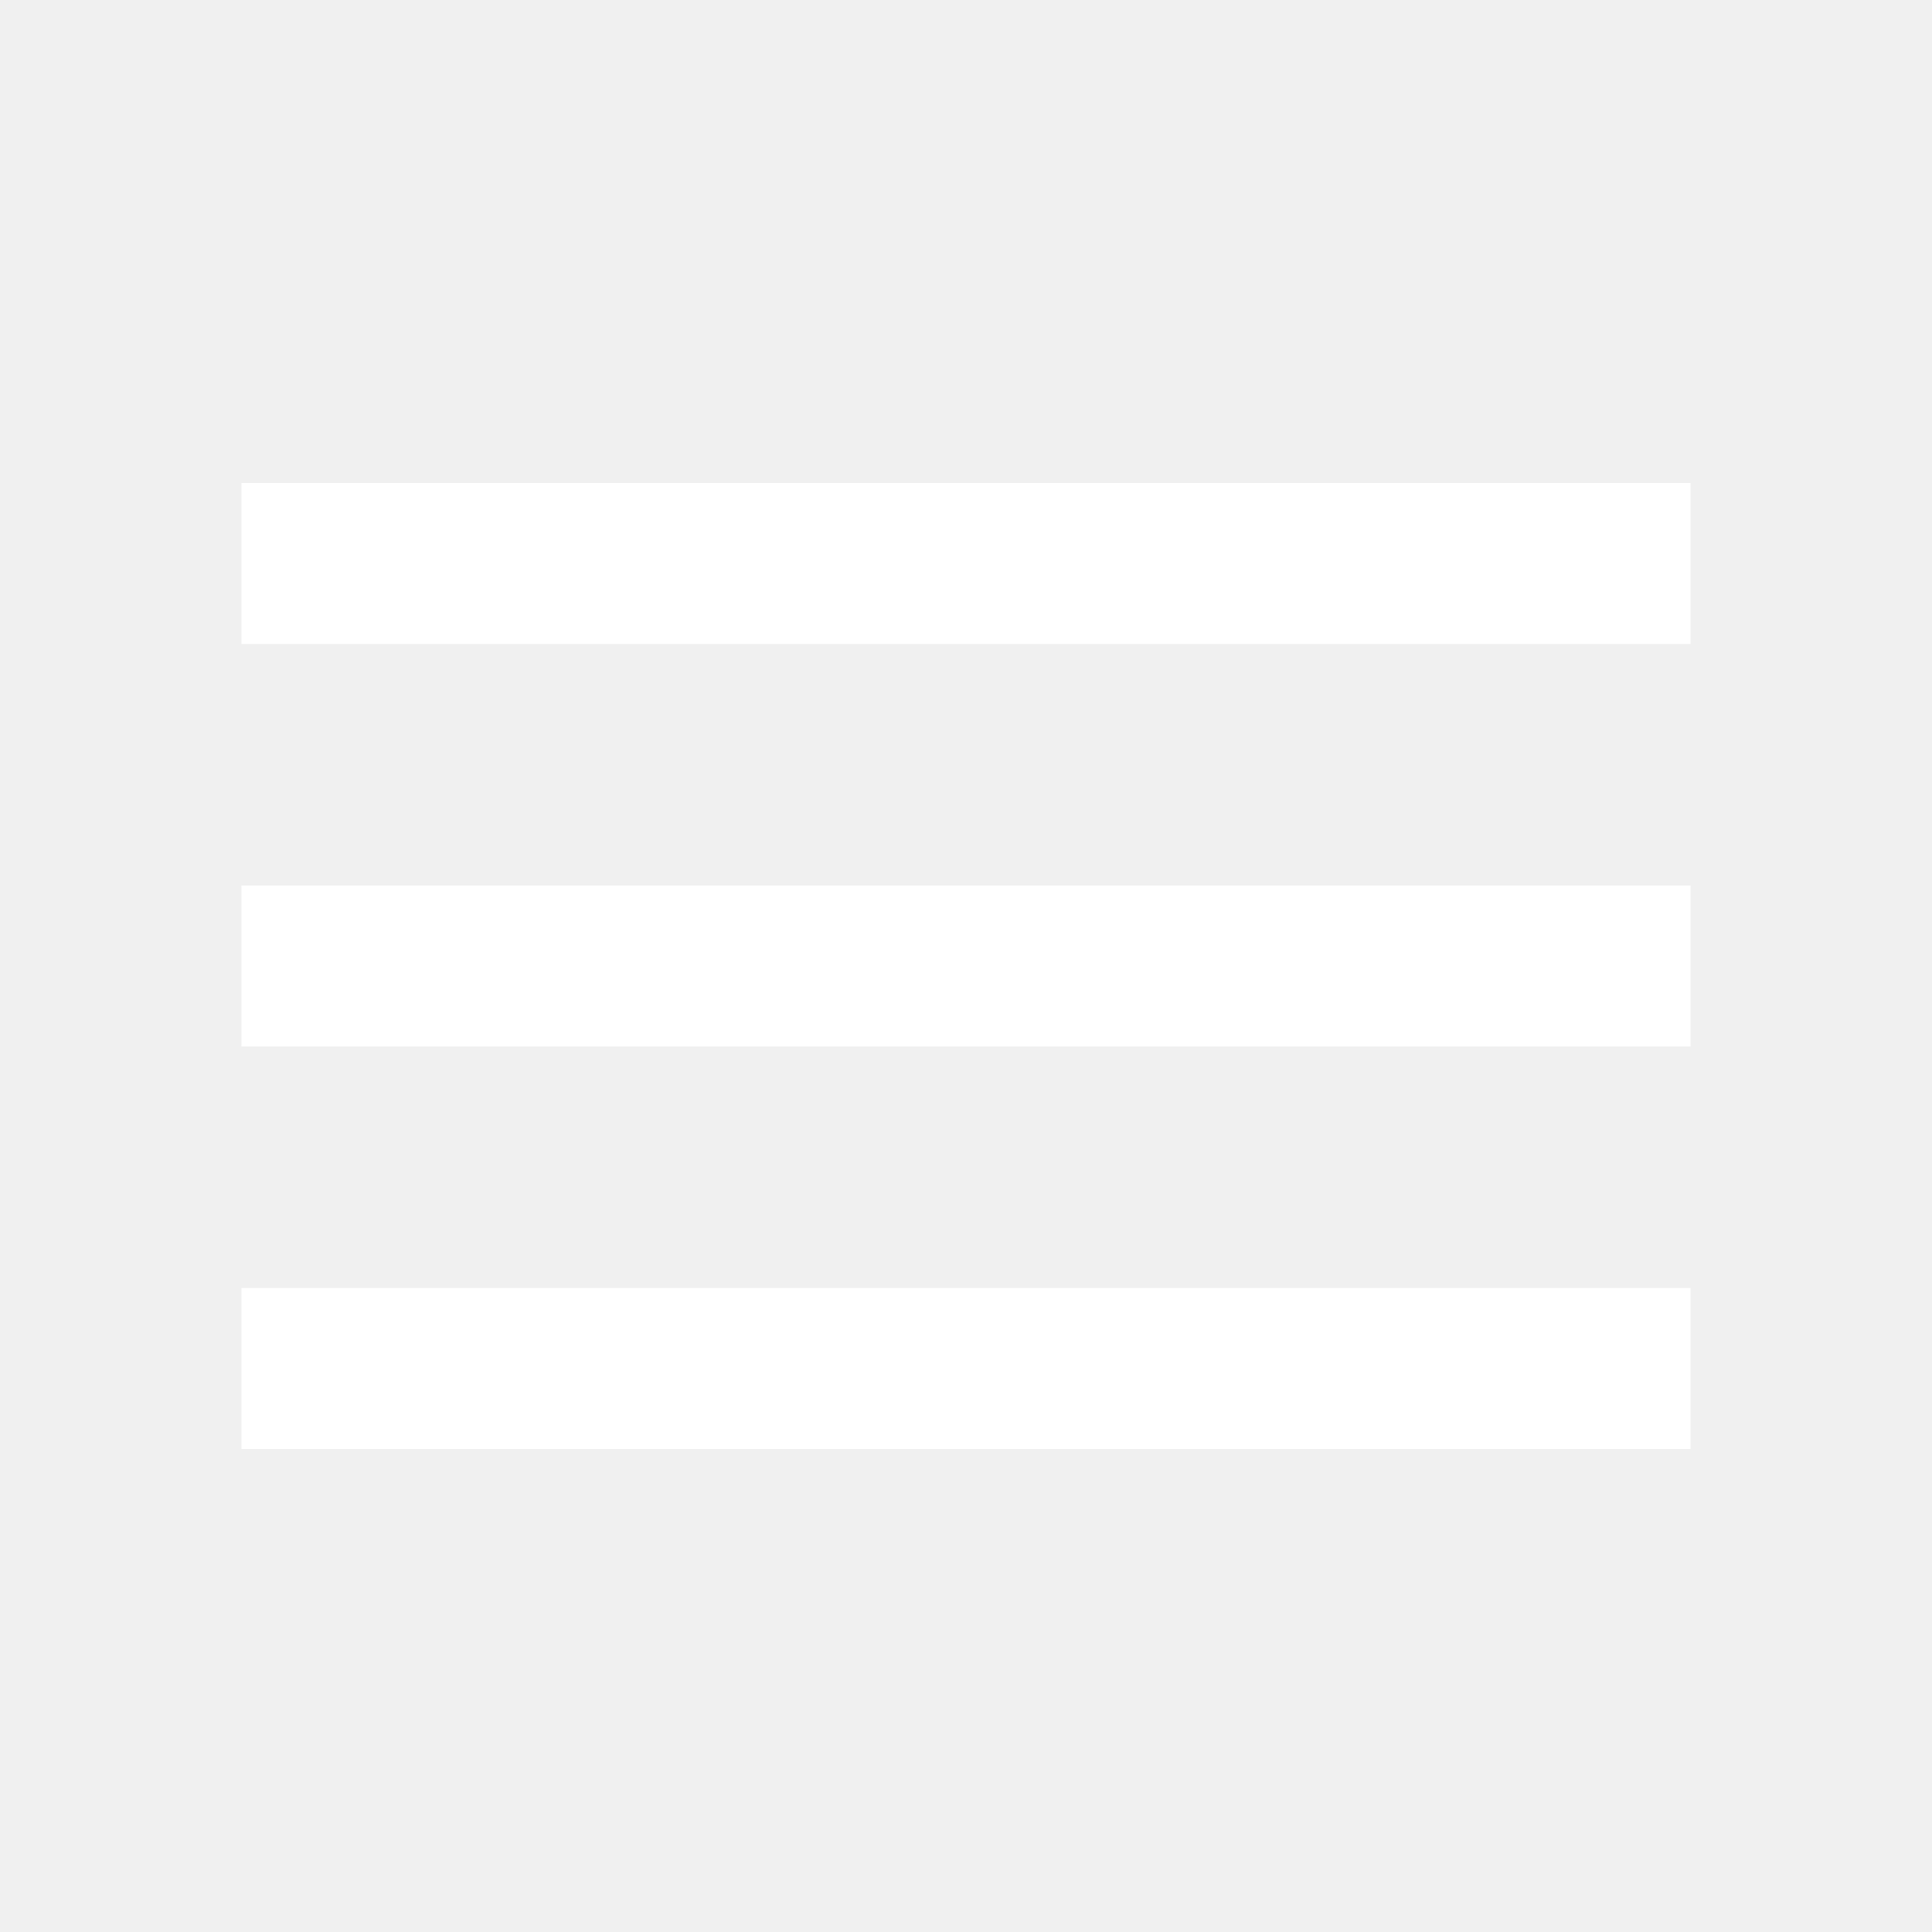
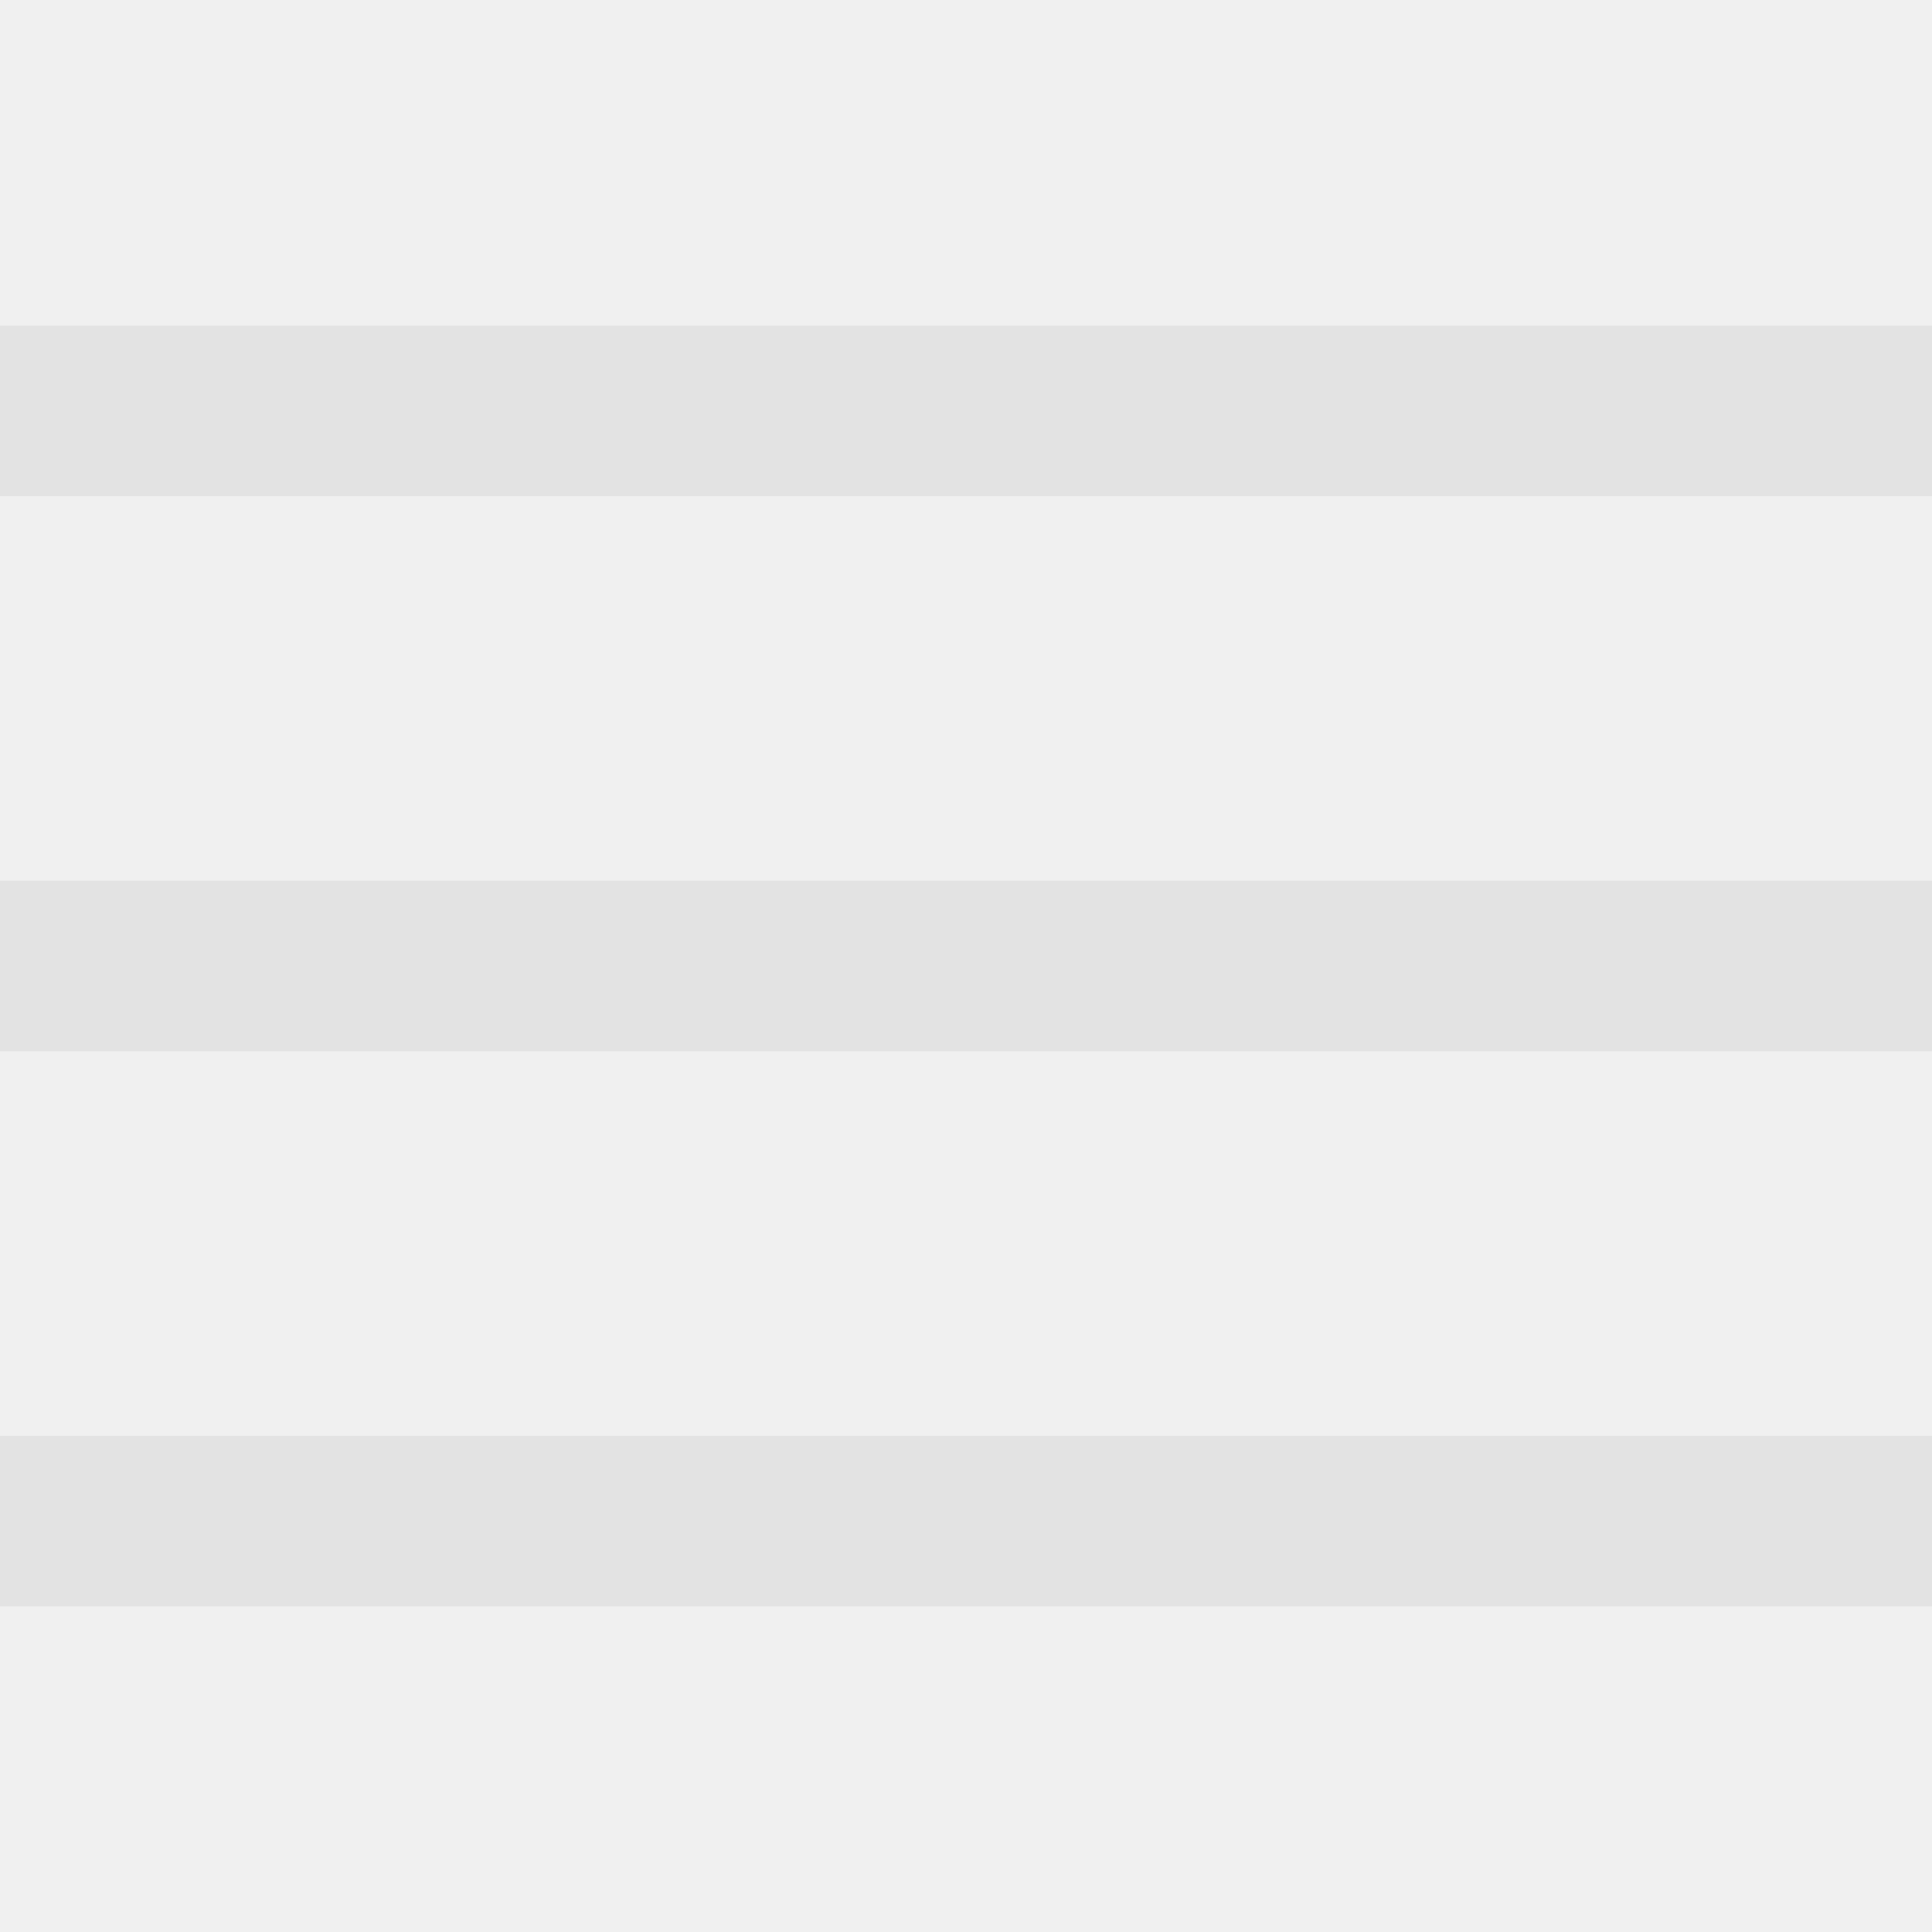
- <svg xmlns="http://www.w3.org/2000/svg" height="24px" viewBox="0 -960 960 960" width="24px" fill="#ffffff">
-   <path d="M 120 -240 v -80 h 720 v 80 H 120 Z m 0 -200 v -80 h 720 v 80 H 120 Z m 0 -200 v -80 h 720 v 80 H 120 Z" />
+ <svg xmlns="http://www.w3.org/2000/svg" width="680" height="680" viewBox="0 0 680 680" fill="#e3e3e3">
+   <g>
+     <path id="svg_1" d="m0,565.38l0,-59.99l680,0l0,59.99l-680,0zm0,-195.38l0,-60l680,0l0,60l-680,0zm0,-195.39l0,-59.99l680,0l0,59.99l-680,0z" />
+   </g>
</svg>
